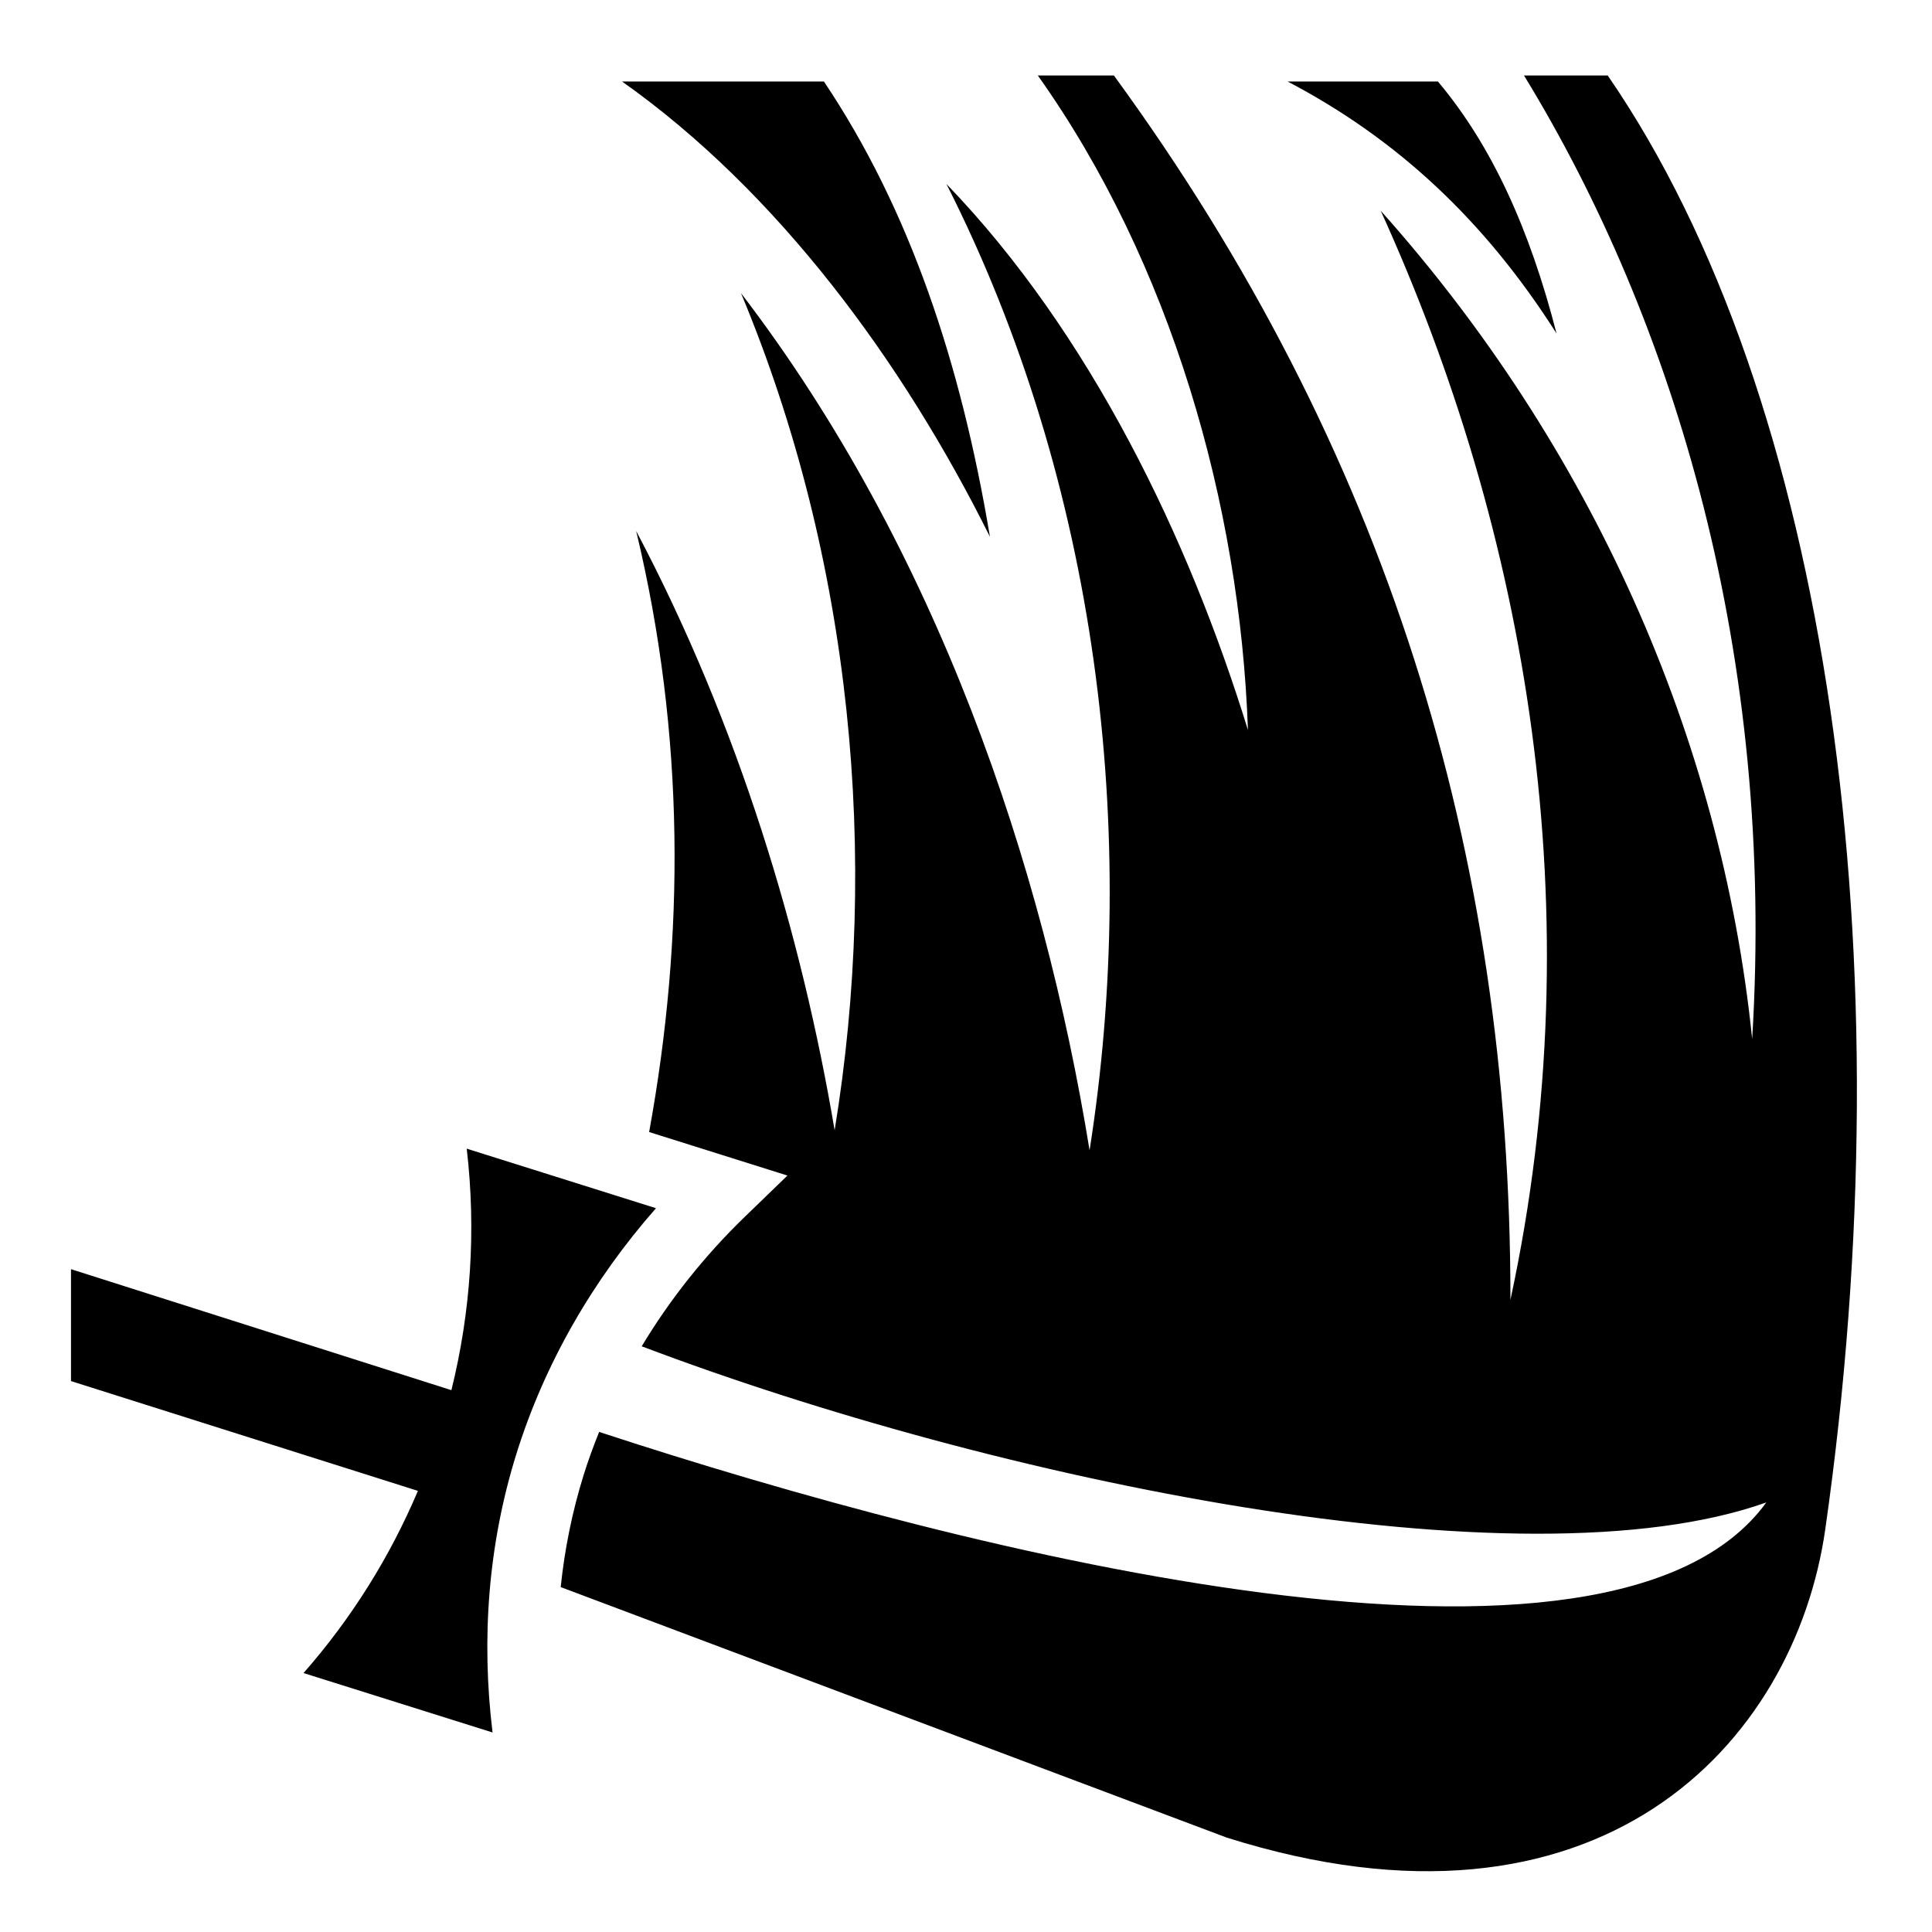
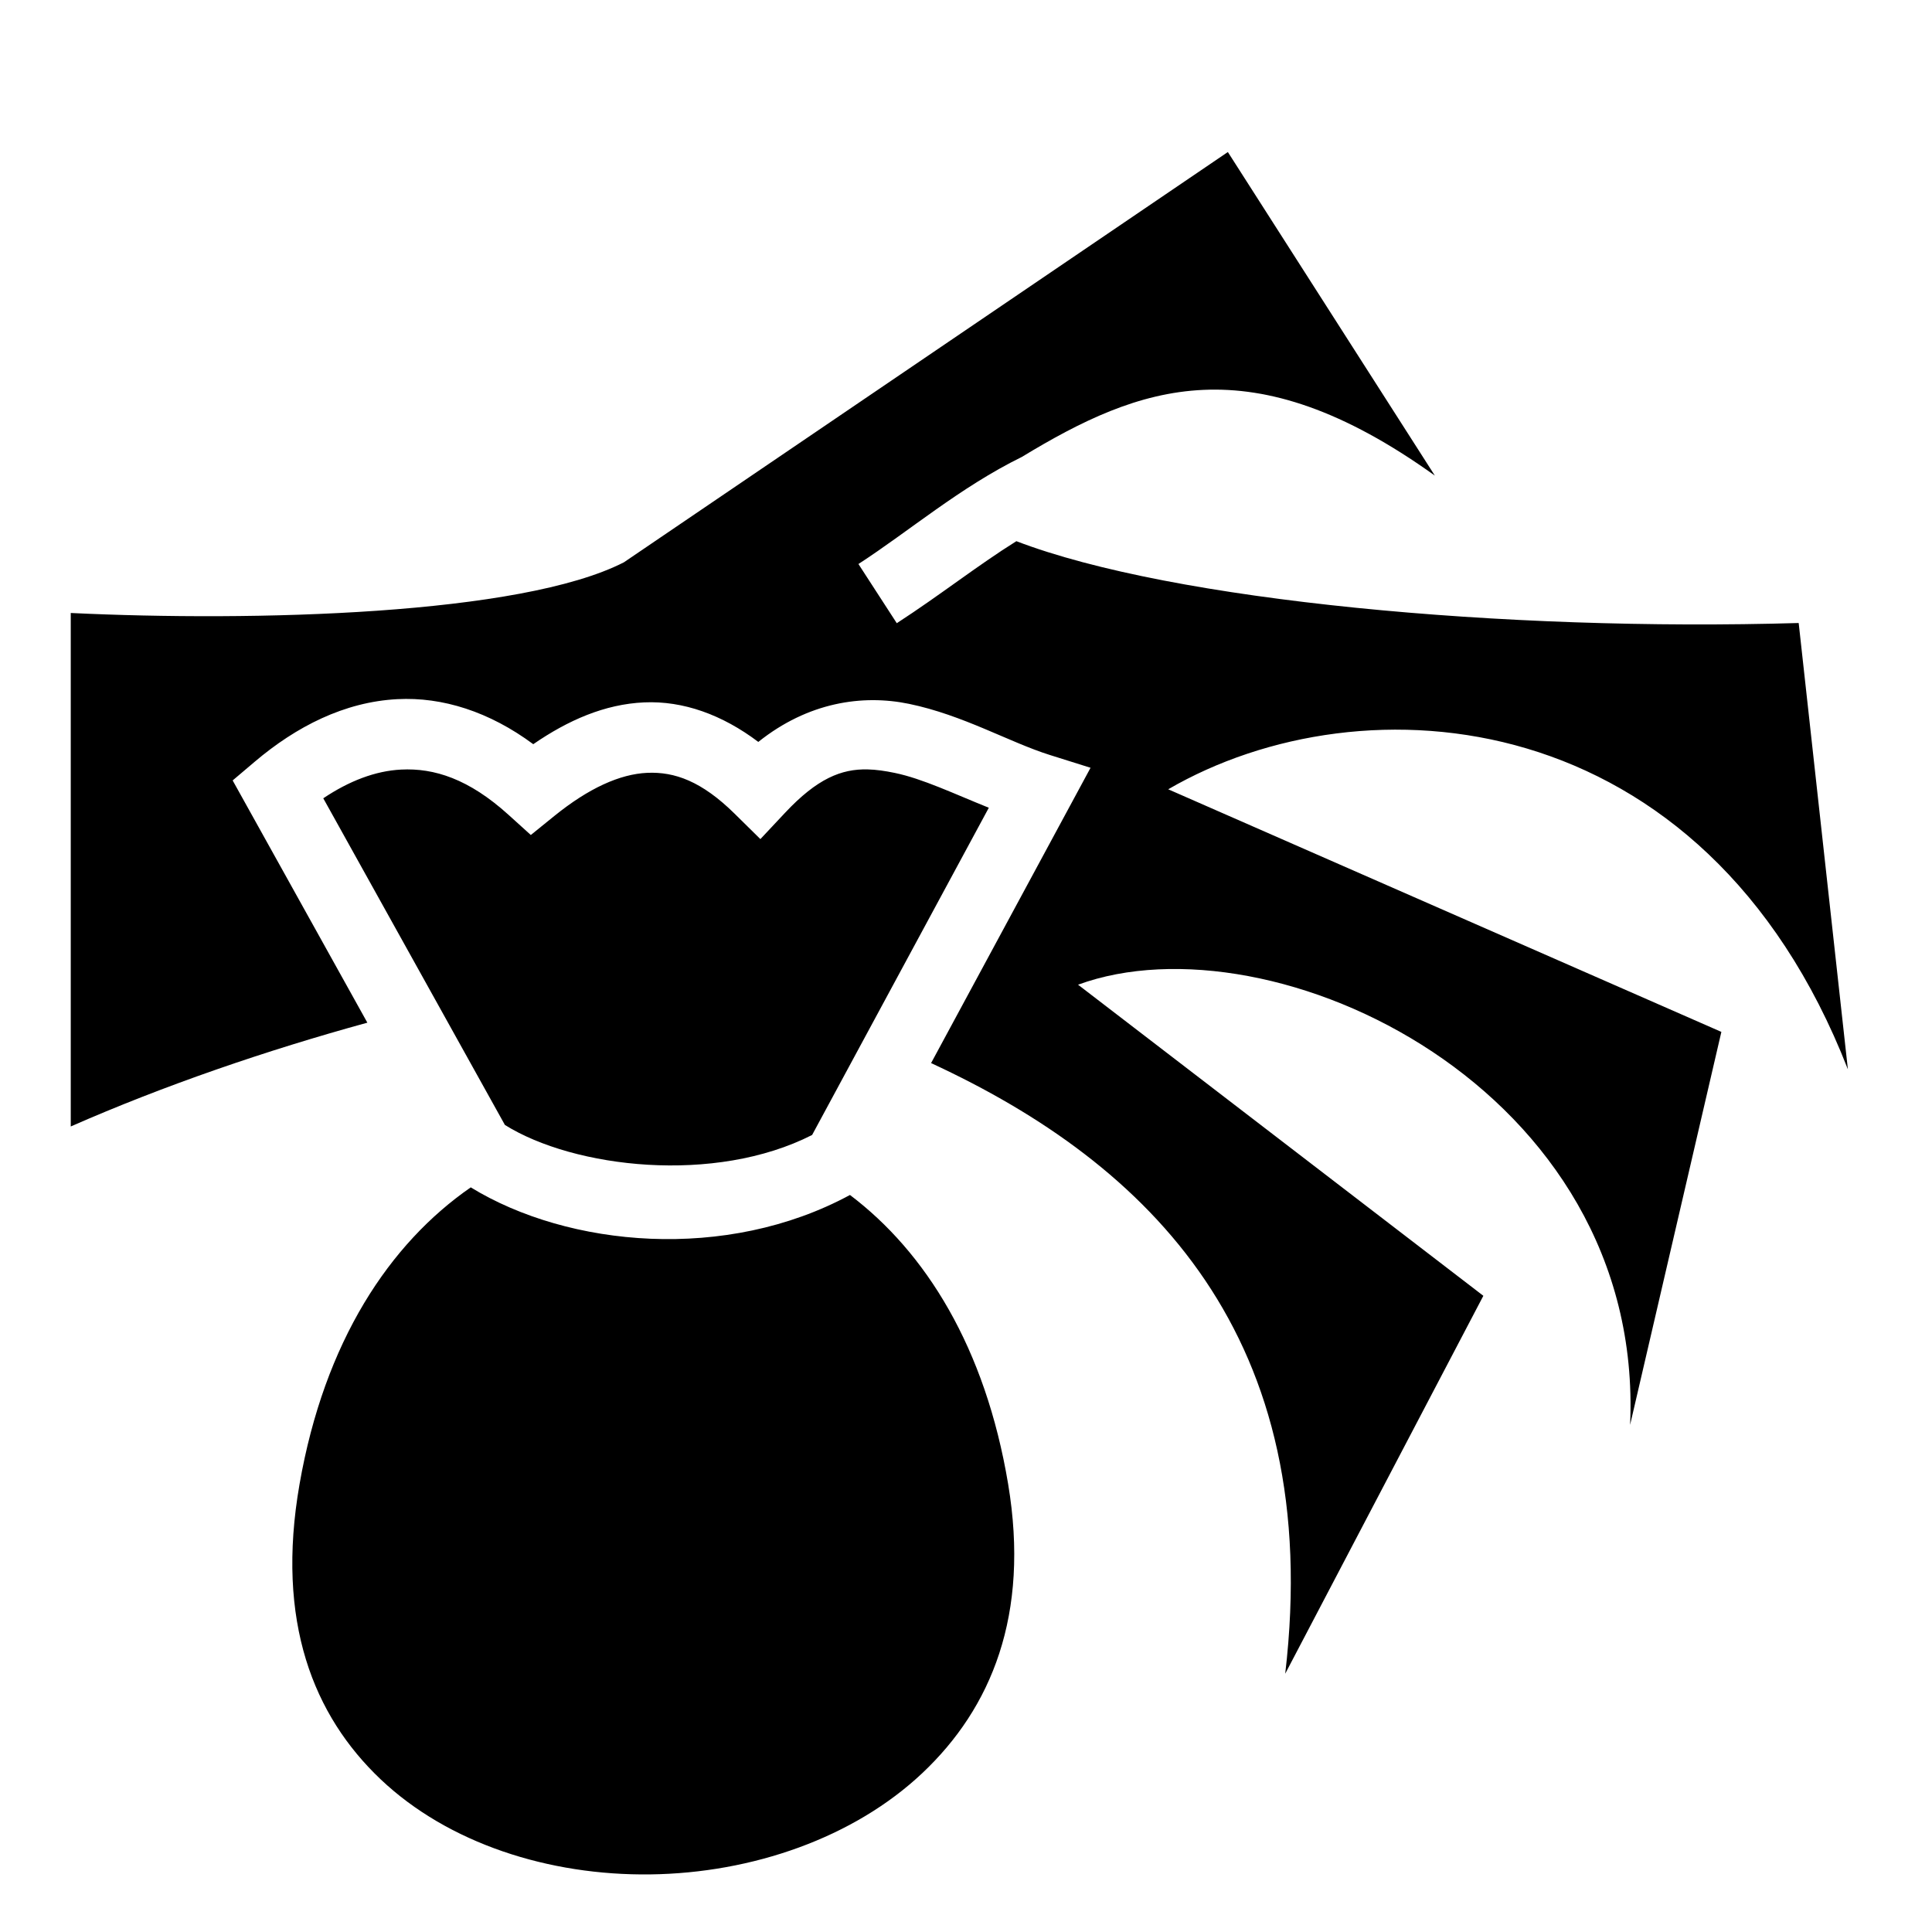
<svg xmlns="http://www.w3.org/2000/svg" viewBox="0 0 512 512" height="512" width="512">
  <g class="" transform="translate(0,0)" style="">
-     <path d="M275.03 20c35.223 49.563 53.59 113.64 55.69 173.47C315.154 143 289.092 88.423 250.81 48.75c40.294 79.527 51.15 172.312 37.938 256.094-12.287-75.777-40.564-159.524-92.375-227.156 29.6 70.937 36.64 149.785 24.813 221.843-8.745-51.804-25.41-107.4-52.594-158.81 13.023 54.315 12.854 107.64 3.437 159.28l21.657 6.813 15 4.718-11.28 10.908c-10.68 10.332-19.868 21.905-27.345 34.343 93.614 35.486 232.952 64.53 298.032 41.376-41.02 56.466-210.332 13.822-309.313-18.687-1.514 3.775-2.918 7.594-4.124 11.467-3.014 9.686-5.023 19.61-6.062 29.657l176.47 66.375c98.5 31.095 150.5-24.62 158.655-81.72C505.253 254.472 485.016 105.66 426.06 20h-22.187c40.092 65.52 66.67 154.216 60.47 255.344-8.154-79.833-42.8-157.214-98.44-219.5 38.676 85.094 56.566 185.746 34.376 288.625.057-118.816-33.1-225.865-105.092-324.47H275.03zm-110.186 1.594c41.255 29.176 74.328 74.093 97.5 120.656-7.702-46.15-21.3-86.79-44-120.656h-53.5zm176.375 0c28.882 15.143 52.096 36.614 71.28 66.78-7.14-27.79-17.217-49.85-31.438-66.78H341.22zM123.686 304.406c2.528 21.65 1.07 43.31-4.062 64L18.812 336.344V366l91.938 29.094c-7.38 17.44-17.563 33.767-30.313 48.28l50.094 15.75c-3.038-24.898-1.136-49.885 6.282-73.718 7.446-23.92 20.223-46.108 37.032-65.22l-50.156-15.78z" />
+     <path d="M325.396 40.29L165.34 149.017c-27.315 13.986-98.18 15.75-146.59 13.43v136.08c24.72-10.865 51.825-20.162 78.604-27.508l-31.967-57.49-3.73-6.706 5.855-4.963c10.993-9.32 23.77-15.852 37.8-16.577 11.967-.618 24.37 3.315 36.01 11.936 9.196-6.337 18.938-10.62 29.397-11.08 10.324-.456 20.665 3.25 30.24 10.477 13.184-10.538 27.613-12.633 39.923-10.092 14.378 2.97 26.573 10.17 37.324 13.55l10.8 3.394-42.26 78.262c58.048 26.817 104.31 72.66 93.85 161.82L393.104 343.4l-107.41-82.445c51.457-18.844 150.272 27.377 146.3 116.654l24.187-104.147L309.59 209.17c51.507-29.956 141.992-23.573 180.12 74.22L476.67 165.103c-77.827 2.3-165.953-5.837-207.322-21.684-10.25 6.4-20.26 14.33-31.692 21.736l-10.162-15.685c13.355-8.65 26.9-20.316 43.26-28.353 31.346-18.998 60.645-30.103 109.496 4.922l-54.856-85.75zM229.902 203.9c-6.932-.154-13.347 2.425-21.838 11.48l-6.552 6.99-6.823-6.725c-8.733-8.607-15.897-11.156-23.15-10.836-7.25.318-15.536 4.065-24.65 11.442l-6.216 5.033-5.932-5.367c-10.492-9.492-19.67-12.425-28.465-11.97-6.787.35-13.73 2.997-20.605 7.61l48.135 86.567c18.32 11.452 55.63 15.793 81.414 2.654l46.827-86.717c-9.24-3.712-17.568-7.712-24.943-9.235-2.523-.52-4.89-.876-7.202-.928zM124.756 314.664c-21.495 14.875-38.772 40.762-45.38 78.69-6.344 36.4 3.688 61.31 21.522 78.207 17.835 16.898 44.47 25.525 71.456 25.174 26.985-.35 53.906-9.69 72.11-26.88 18.206-17.19 28.507-41.804 22.702-76.567-6.052-36.242-21.89-61.475-41.916-76.607-32.782 17.74-74.566 13.87-100.494-2.016z" />
  </g>
</svg>
